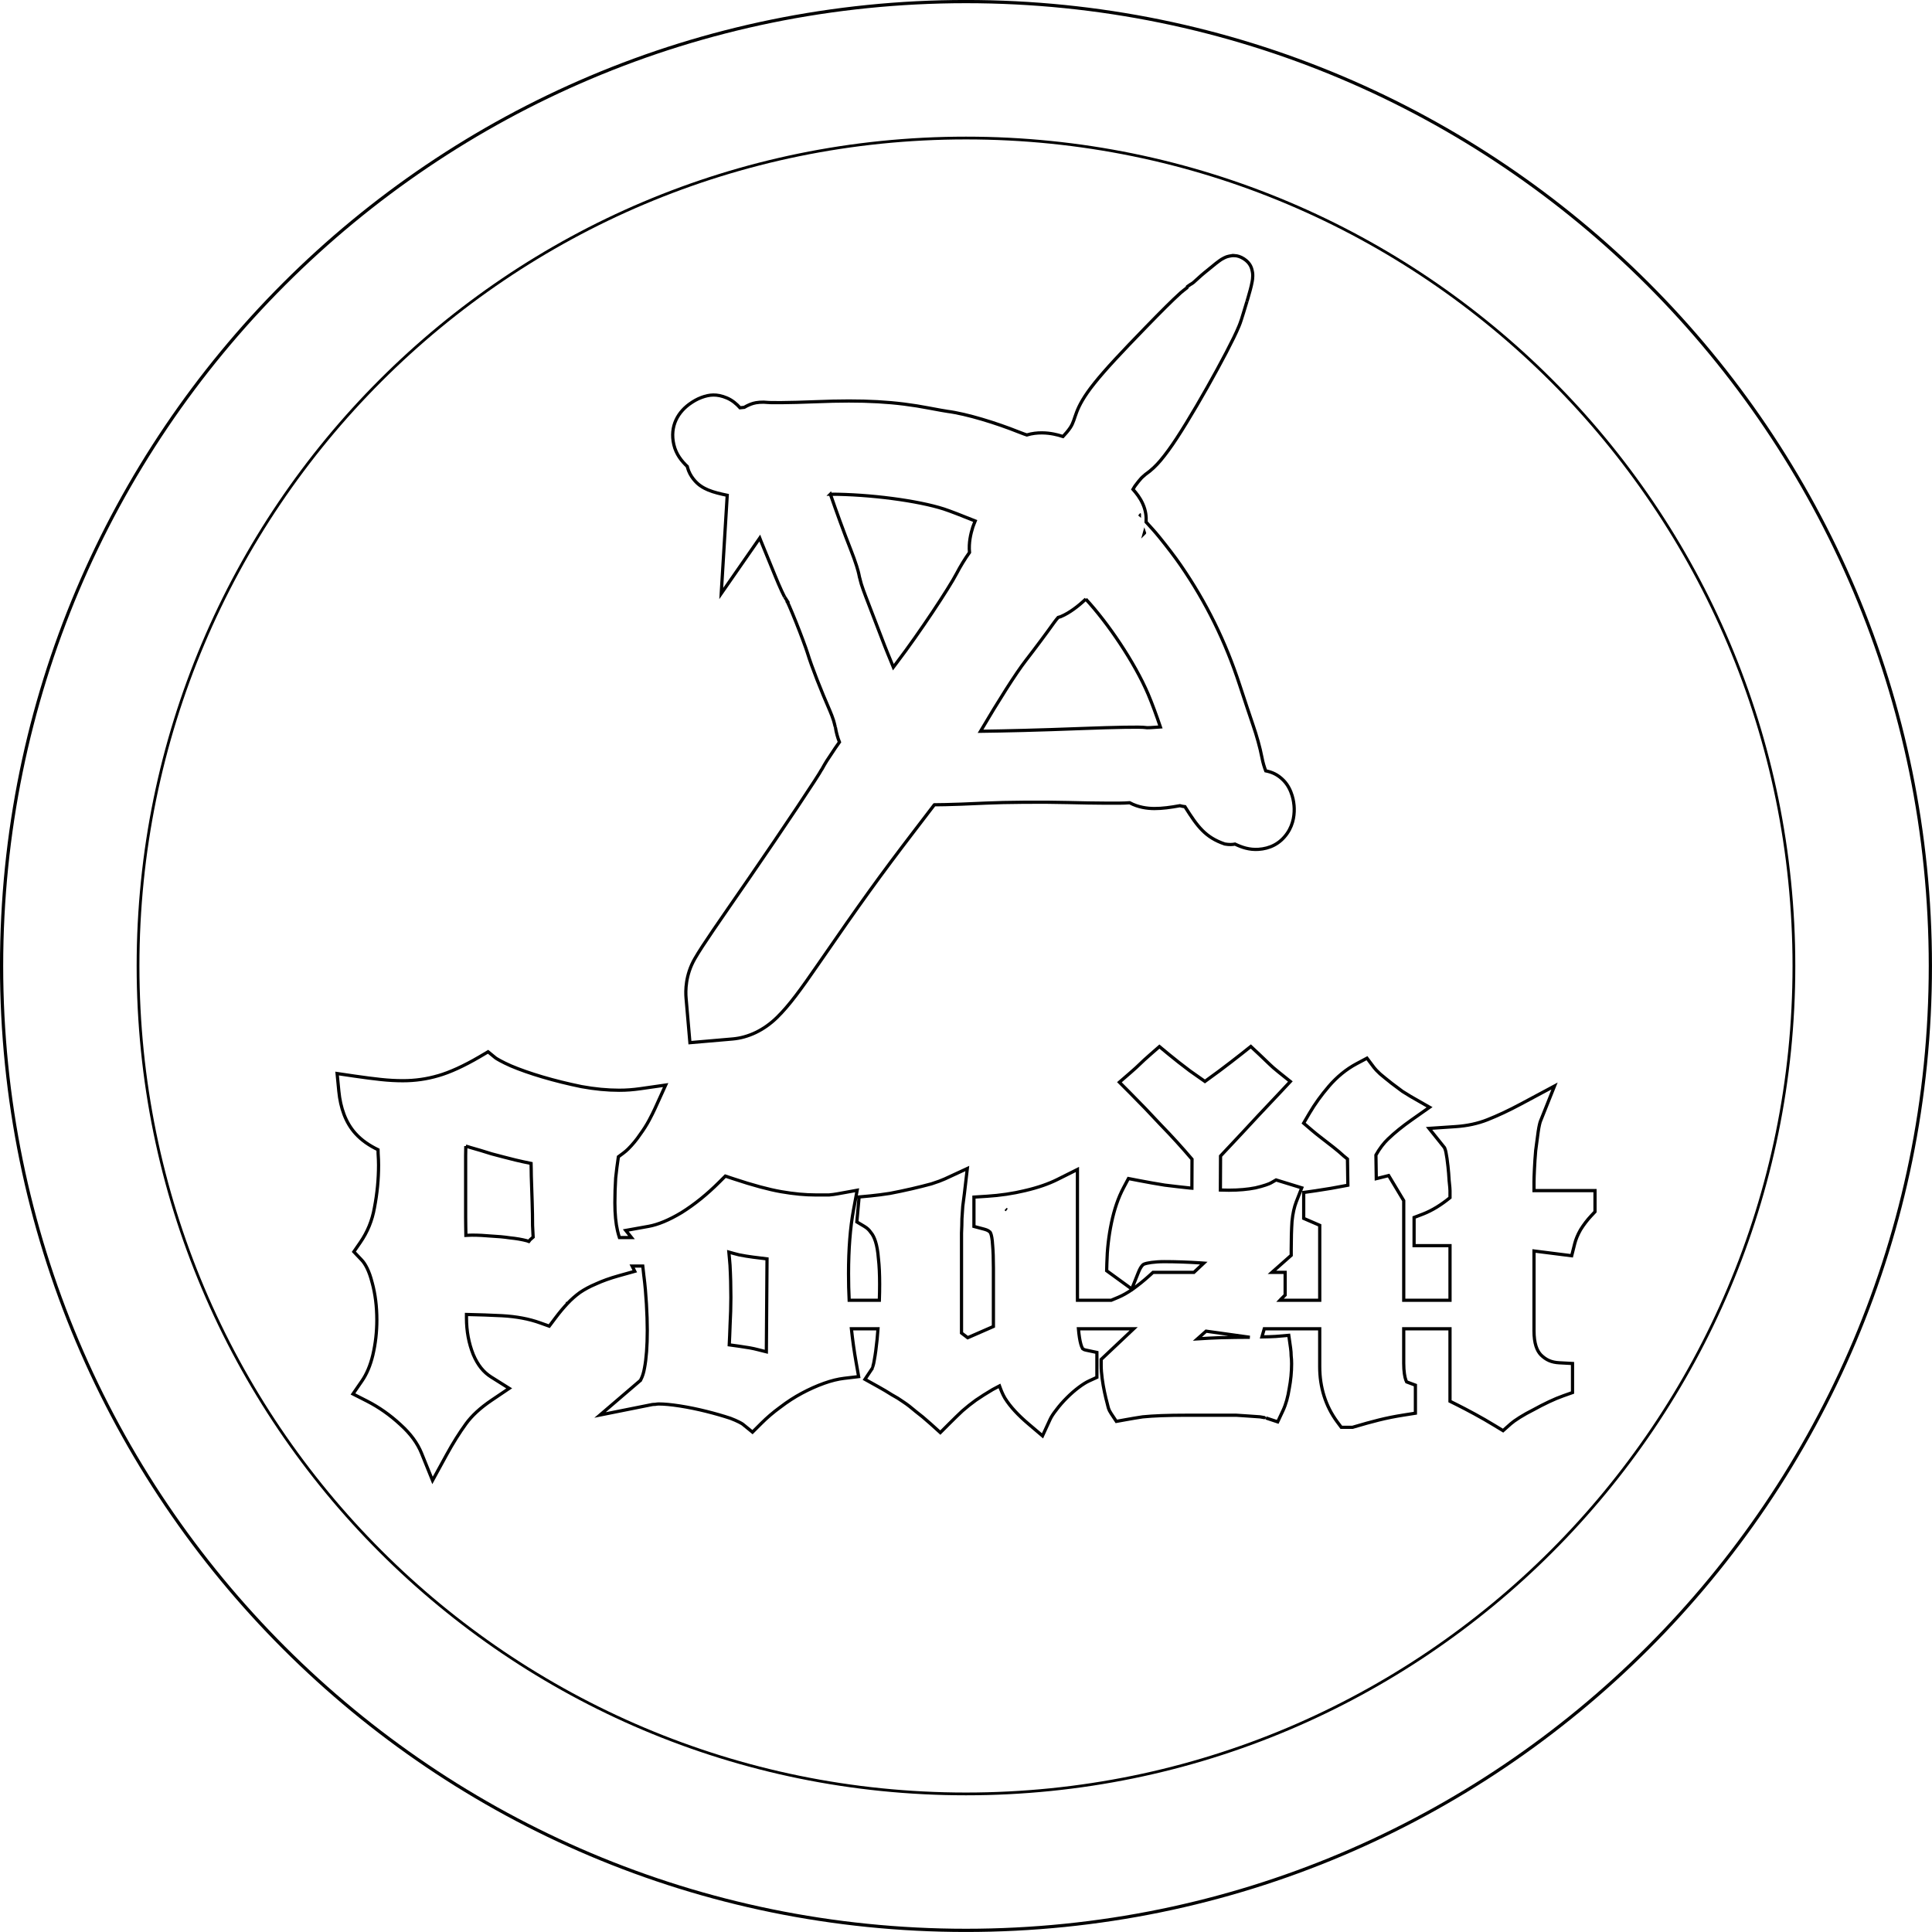
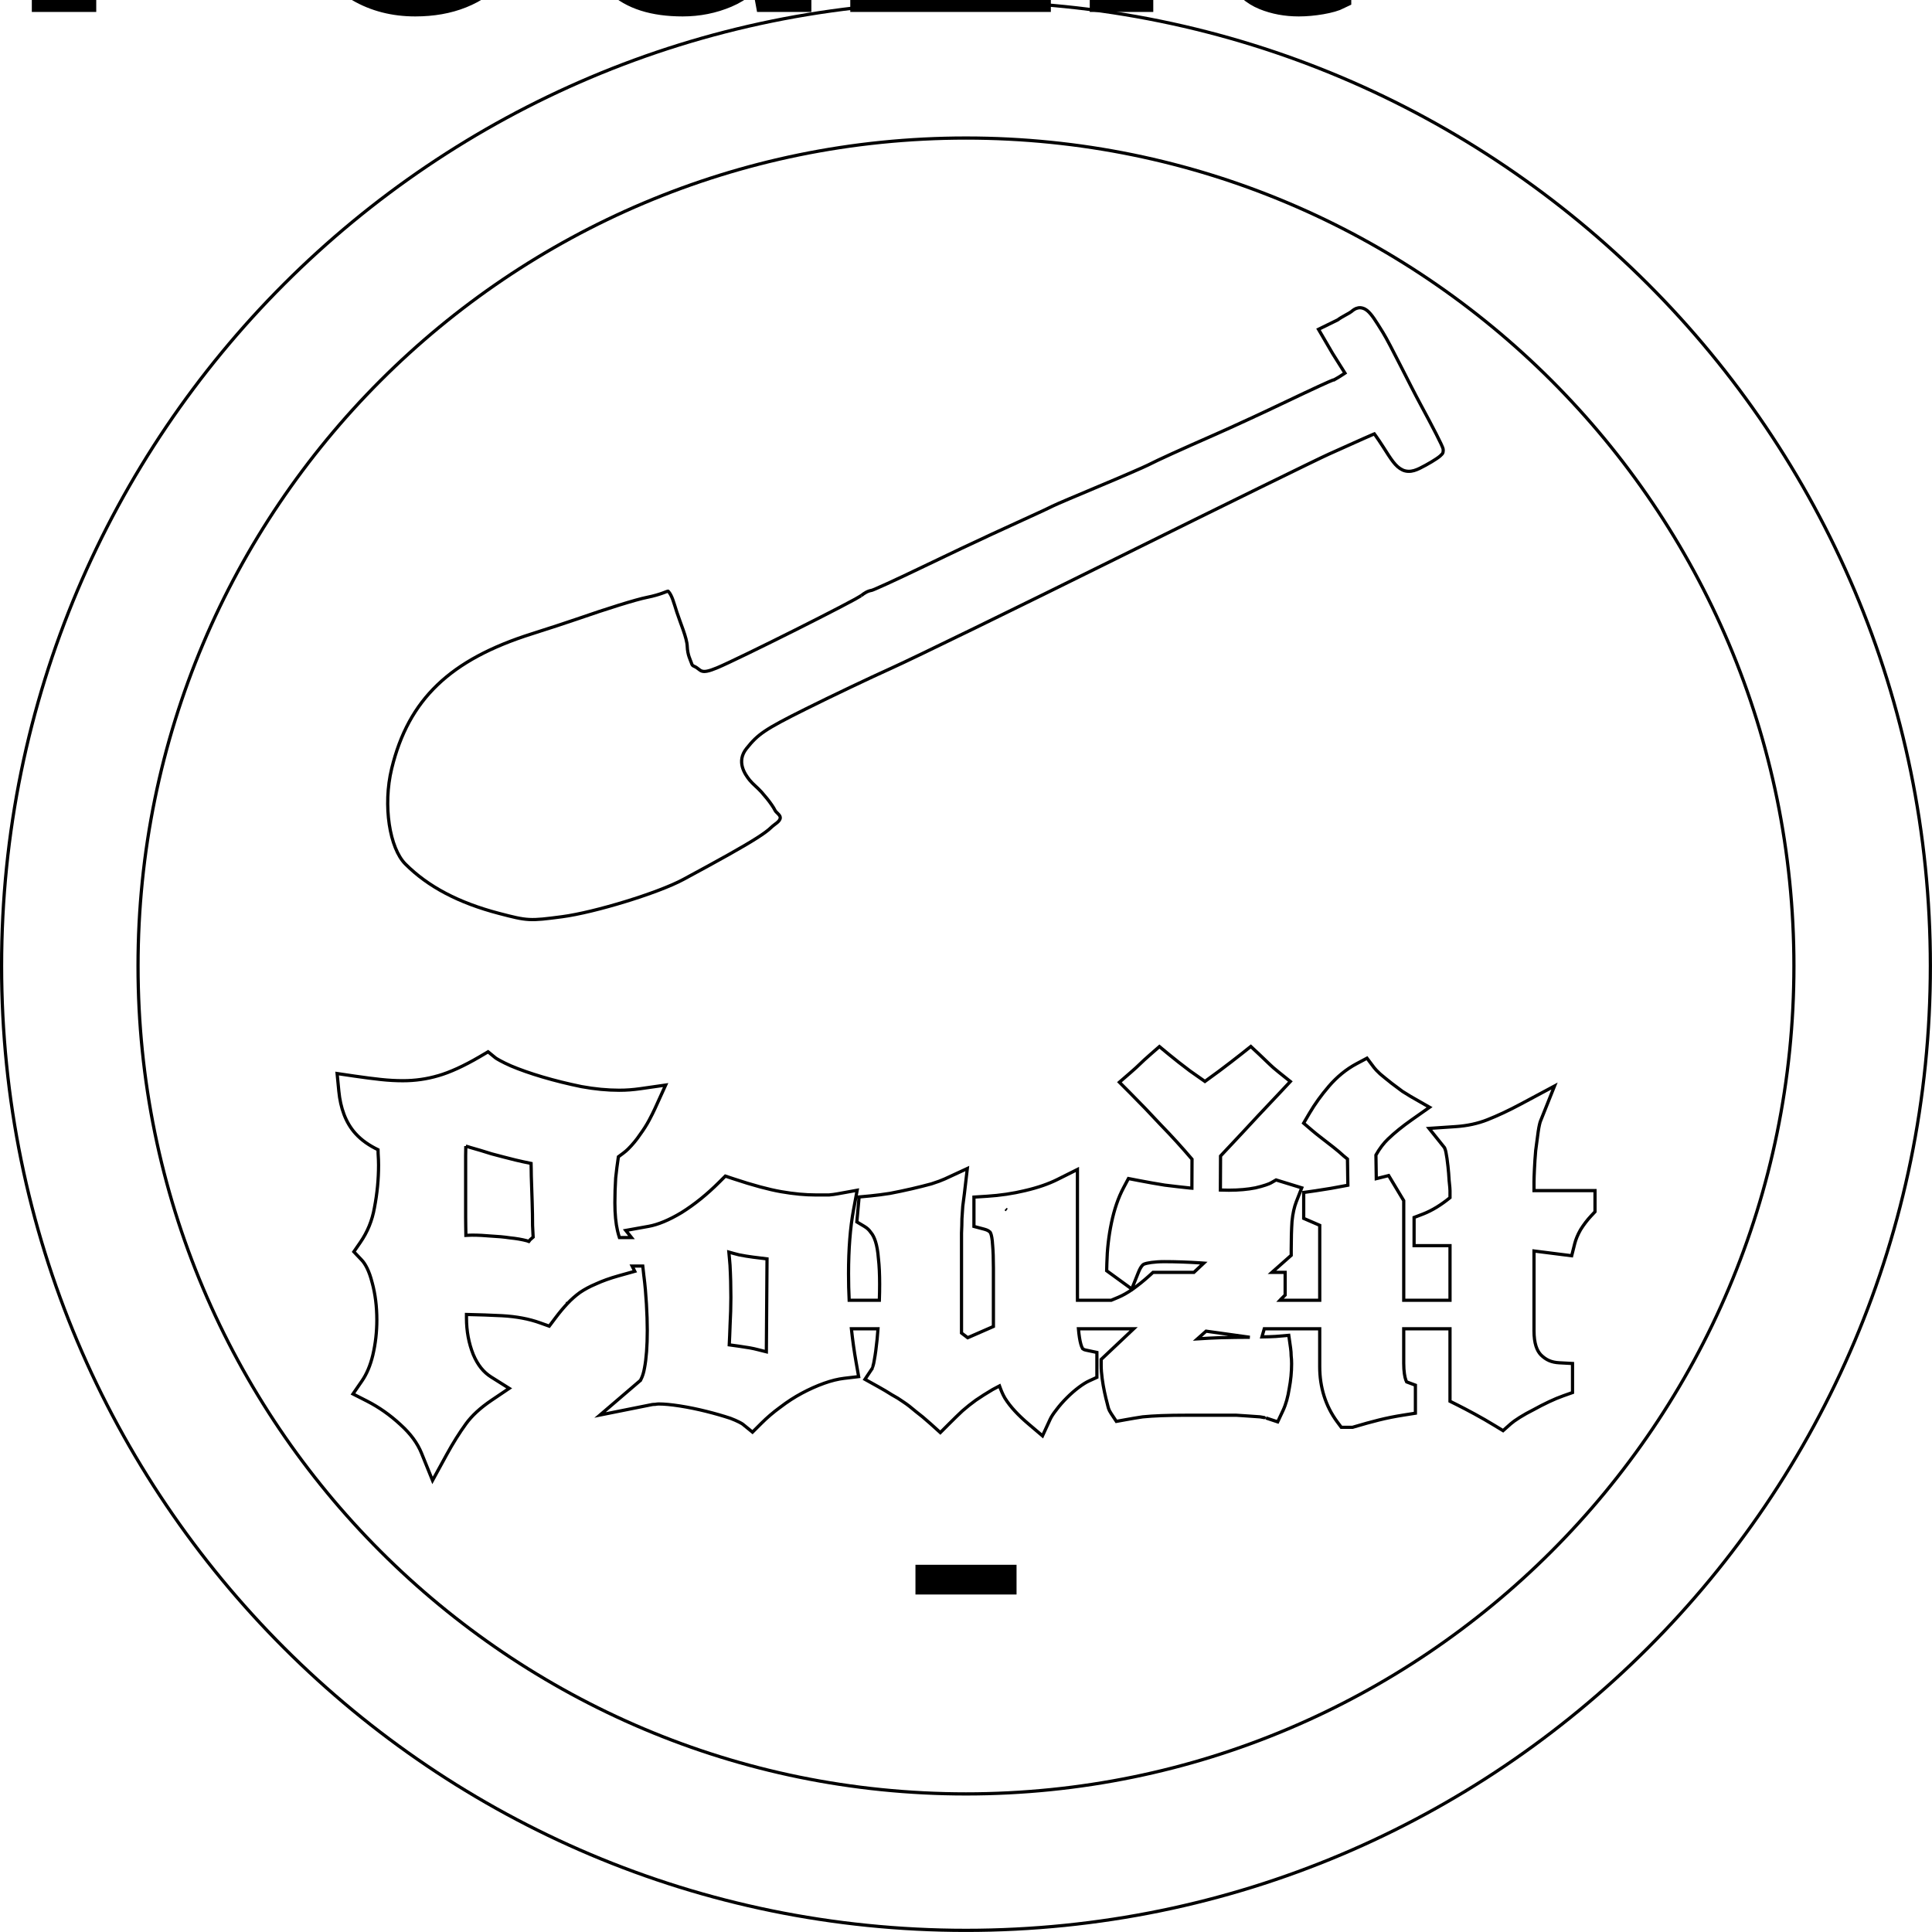
<svg xmlns="http://www.w3.org/2000/svg" version="1.2" viewBox="0 0 113.386 113.386" width="30mm" height="30mm" id="svg1" xml:space="preserve">
  <defs id="defs1">
    <clipPath clipPathUnits="userSpaceOnUse" id="cp1">
      <path d="m 275.5,535.5 c -143.78,0 -260,-116.22 -260,-260 0,-143.78 116.22,-260 260,-260 143.78,0 260,116.22 260,260 0,143.78 -116.22,260 -260,260 z" id="path1" />
    </clipPath>
  </defs>
  <style id="style1">
		tspan { white-space:pre } 
		.s0 { fill: none;stroke: #ff0000;stroke-miterlimit:100 } 
	</style>
  <g id="layer1" transform="scale(0.1989225)">
-     <text xml:space="preserve" style="font-size:133px;font-family:'Didact Gothic';-inkscape-font-specification:'Didact Gothic';text-align:start;letter-spacing:2.021px;writing-mode:lr-tb;direction:ltr;text-anchor:start;display:none;fill:#de0000;fill-opacity:0.092;stroke:#000000;stroke-width:7.037;stroke-dasharray:none;stroke-opacity:1" x="91.886" y="400.073" id="text2">
-       <tspan id="tspan2" x="91.886" y="400.073" style="font-style:normal;font-variant:normal;font-weight:normal;font-stretch:normal;font-size:133px;font-family:'New Rocker';-inkscape-font-specification:'New Rocker';letter-spacing:2.021px;fill:#000000;fill-opacity:1;stroke:#000000;stroke-width:7.037;stroke-dasharray:none;stroke-opacity:1">Použit</tspan>
+     <text xml:space="preserve" style="font-size:133px;font-family:'Didact Gothic';-inkscape-font-specification:'Didact Gothic';text-align:start;letter-spacing:2.021px;writing-mode:lr-tb;direction:ltr;text-anchor:start;display:inline;fill:#de0000;fill-opacity:0.092;stroke:#000000;stroke-width:7.037;stroke-dasharray:none;stroke-opacity:1" x="91.886" y="400.073" id="text2">
+       <tspan id="tspan2" x="0" y="0" style="font-style:normal;font-variant:normal;font-weight:normal;font-stretch:normal;font-size:133px;font-family:'New Rocker';-inkscape-font-specification:'New Rocker';letter-spacing:2.021px;fill:#000000;fill-opacity:1;stroke:#000000;stroke-width:7.037;stroke-dasharray:none;stroke-opacity:1">Použit</tspan>
    </text>
-     <path id="path5-3" style="display:none;stroke-width:15.581" d="m 270.087,461.659 h 29.826 v 8.769 h -29.826 z" />
+     <path id="path5-3" style="display:inline;stroke-width:15.581" d="m 270.087,461.659 h 29.826 v 8.769 h -29.826 z" />
+     <g id="layer2-5" transform="matrix(2.290904,0,0,2.290904,23.45953,5.598712)" style="stroke-width:0.415;stroke-dasharray:none">
+       <path style="baseline-shift:baseline;display:inline;overflow:visible;opacity:1;fill:none;stroke:#000000;stroke-width:0.415;stroke-dasharray:none;stroke-opacity:1;enable-background:accumulate;stop-color:#000000;stop-opacity:1" d="m 164.679,37.204 c -0.401,0.076 -0.651,0.285 -0.895,0.487 -0.26,0.215 -1.191,0.636 -1.751,1.063 l -2.473,1.212 1.81,3.1 1.599,2.541 -0.52,0.34 c -0.261,0.171 -0.525,0.328 -0.723,0.435 -0.099,0.053 -0.182,0.095 -0.23,0.116 -0.048,0.021 -0.148,-0.008 0.125,-0.008 -0.307,0 -0.241,0.038 -0.286,0.053 -0.045,0.016 -0.088,0.032 -0.137,0.052 -0.1,0.04 -0.225,0.094 -0.38,0.161 -0.31,0.136 -0.737,0.329 -1.253,0.566 -1.033,0.476 -2.424,1.13 -3.927,1.849 -2.993,1.433 -7.182,3.369 -9.278,4.291 -4.778,2.1 -7.374,3.281 -8.789,4.002 -0.46,0.234 -3.391,1.51 -6.279,2.715 -1.449,0.604 -2.846,1.194 -3.931,1.658 -1.086,0.464 -1.806,0.774 -2.092,0.918 -0.691,0.348 -1.437,0.693 -7.735,3.575 -1.774,0.812 -5.901,2.767 -9.192,4.353 -1.64,0.79 -3.186,1.517 -4.352,2.049 -0.583,0.266 -1.071,0.484 -1.424,0.635 -0.176,0.075 -0.319,0.135 -0.418,0.173 -0.098,0.038 -0.226,0.056 -0.065,0.032 -0.568,0.083 -0.996,0.352 -1.417,0.693 0.068,-0.055 -0.319,0.2 -0.803,0.465 -0.484,0.265 -1.144,0.615 -1.924,1.022 -1.559,0.813 -3.6,1.852 -5.706,2.909 -4.213,2.114 -8.737,4.32 -10.111,4.894 -2.278,0.953 -2.009,0.244 -2.932,-0.174 -0.249,-0.113 -0.288,-0.132 -0.403,-0.488 -0.116,-0.356 -0.483,-0.984 -0.522,-2.093 -0.039,-1.104 -0.875,-2.977 -1.337,-4.403 -0.391,-1.208 -0.617,-2.178 -1.119,-2.705 -0.054,-0.057 -0.927,0.437 -2.703,0.789 -1.461,0.29 -5.142,1.442 -9.086,2.812 -1.156,0.402 -3.754,1.252 -5.744,1.881 -10.552,3.333 -15.896,8.432 -18.068,17.338 -1.175,4.818 -0.255,10.3 1.755,12.314 2.931,2.937 6.878,5.002 12.039,6.355 3.72,0.975 3.952,0.989 8.148,0.434 4.193,-0.555 12.362,-3.05 15.603,-4.798 4.784,-2.581 7.707,-4.208 9.471,-5.334 0.882,-0.563 1.475,-0.996 1.89,-1.402 0.415,-0.406 1.131,-0.728 1.131,-1.234 0,-0.339 -0.538,-0.664 -0.655,-0.899 -0.117,-0.235 -0.268,-0.478 -0.446,-0.738 -0.357,-0.52 -0.824,-1.099 -1.324,-1.66 -0.5,-0.561 -1.115,-1.02 -1.521,-1.529 -0.621,-0.778 -1.738,-2.391 -0.405,-4.062 0.784,-0.983 1.347,-1.559 2.386,-2.259 1.04,-0.7 2.575,-1.511 5.204,-2.821 3.285,-1.638 8.282,-4.018 11.074,-5.275 2.874,-1.293 16.079,-7.737 29.466,-14.374 6.691,-3.317 13.062,-6.461 17.936,-8.853 4.874,-2.392 8.302,-4.056 8.933,-4.336 1.411,-0.627 3.384,-1.512 4.393,-1.97 0.496,-0.225 0.966,-0.431 1.316,-0.577 0.062,-0.026 0.094,-0.037 0.148,-0.059 0.049,0.066 0.082,0.105 0.141,0.188 0.262,0.366 0.613,0.884 0.978,1.453 1.044,1.628 1.585,2.563 2.518,3.005 0.467,0.221 1.009,0.216 1.482,0.076 0.473,-0.14 0.929,-0.381 1.491,-0.688 0.536,-0.293 1.023,-0.586 1.392,-0.836 0.185,-0.125 0.338,-0.236 0.469,-0.348 0.066,-0.056 0.125,-0.109 0.192,-0.189 0.067,-0.079 0.211,-0.141 0.211,-0.538 0,-0.188 -0.029,-0.225 -0.048,-0.285 -0.019,-0.06 -0.039,-0.112 -0.062,-0.17 -0.047,-0.116 -0.107,-0.25 -0.182,-0.411 -0.15,-0.321 -0.359,-0.743 -0.616,-1.245 -0.513,-1.005 -1.213,-2.325 -1.969,-3.724 -1.514,-2.798 -3.958,-7.851 -4.899,-9.364 -0.934,-1.501 -1.419,-2.309 -2.018,-2.809 -0.299,-0.25 -0.748,-0.422 -1.148,-0.346 z" id="path3" />
+     </g>
  </g>
  <g id="layer2" style="display:inline" transform="scale(0.1989225)">
-     <path style="display:inline;stroke-width:1.192;stroke-dasharray:none;baseline-shift:baseline;overflow:visible;opacity:1;fill:none;stroke:#000000;stroke-opacity:1;enable-background:accumulate;stop-color:#000000;stop-opacity:1" d="m 395.053,66.178 c -0.918,-0.151 -1.671,-0.059 -2.172,0.004 -1.002,0.126 -1.503,0.332 -1.926,0.496 -0.846,0.329 -1.302,0.602 -1.779,0.881 -0.955,0.557 -1.817,1.148 -2.697,1.758 -3.735,2.589 -3.412,2.262 -4.428,3.039 0,0 -0.958,0.733 -1.975,1.492 -2.31,1.837 -1.331,0.831 -3.535,2.207 L 376.318,76.5 c -0.824,0.555 -1.703,1.052 -2.527,1.678 -3.254,2.472 -7.666,6.17 -13.869,11.543 -9.937,8.607 -16.289,14.31 -20.791,19.045 -8.684,9.132 -7.583,12.219 -10.312,15.607 -0.864,1.072 -1.97,2.145 -2.938,3 -1.247,-0.526 -2.46,-0.937 -3.357,-1.195 -2.219,-0.639 -5.934,-1.366 -9.922,-0.531 -0.495,-0.222 -0.989,-0.389 -3.051,-1.428 -7.591,-3.826 -18.363,-8.275 -25.668,-9.848 0.593,0.128 -0.869,-0.22 -2.094,-0.547 -1.224,-0.327 -2.754,-0.745 -4.121,-1.135 -12.556,-3.578 -24.165,-5.209 -41.842,-6.029 -4.872,-0.226 -9.43,-0.506 -12.73,-0.762 -1.647,-0.128 -3.006,-0.253 -3.799,-0.344 -0.394,-0.045 -0.789,-0.108 -0.623,-0.08 0.104,0.018 0.14,0.025 0.295,0.061 -0.063,-0.013 -0.56,-0.105 -0.561,-0.105 0,0 -0.102,-0.009 -0.152,-0.014 -2.225,-0.457 -4.316,-0.391 -5.502,-0.152 -1.135,0.228 -2.287,0.631 -3.393,1.164 -0.023,0.009 -0.052,0.019 -0.072,0.027 -0.401,0.027 -0.928,0.037 -1.559,0.027 -1.098,-1.459 -2.572,-3.016 -4.555,-4.057 -3.61,-1.896 -6.329,-1.78 -9.266,-1.002 -1.841,0.488 -3.323,1.299 -3.885,1.6 -5.286,2.829 -8.883,7.984 -7.877,14.947 0.527,3.65 2.35,6.296 4.291,8.498 0.015,0.105 -0.011,0.159 0.008,0.268 0.604,3.544 2.844,6.054 3.965,7.043 1.121,0.988 2.367,1.692 2.973,2.004 2.094,1.079 4.274,1.779 6.83,2.551 l -5.34,36.025 15.984,-19.236 c 0.127,0.425 0.214,0.802 0.348,1.23 1.093,3.491 2.96,9.497 4.133,13.295 0.64,2.073 1.3,4.054 1.898,5.709 0.298,0.826 0.584,1.581 0.883,2.301 -0.084,-0.204 0.601,1.055 1.031,1.916 -0.002,0.001 -0.091,0.056 -0.092,0.057 -0.046,-0.096 1.8e-4,0.062 -0.113,-0.232 0.016,0.042 0.067,0.192 0.088,0.248 -3e-5,2e-5 -0.014,0.008 -0.014,0.008 4e-5,6e-5 0.03,0.05 0.041,0.068 0.126,0.339 0.281,0.762 0.494,1.391 0.528,1.556 1.225,3.745 1.928,6.051 1.401,4.599 2.937,10.213 3.264,11.748 1.151,5.401 3.832,14.377 6.471,22.207 0.365,1.084 0.76,2.506 1.008,3.592 0.092,0.402 0.179,0.91 0.236,1.289 0.028,0.189 0.049,0.34 0.068,0.48 0.01,0.07 0.012,0.101 0.045,0.305 0.005,0.034 0.131,0.432 0.107,0.42 0.148,2.051 0.491,3.947 1.031,5.699 -0.591,0.705 -1.14,1.34 -1.75,2.088 -1.248,1.529 -2.49,3.089 -3.549,4.467 -0.681,0.886 -1.338,1.861 -2,2.848 -0.034,0.04 -0.088,0.097 -0.113,0.127 -0.115,0.138 -0.165,0.206 -0.207,0.262 -0.337,0.447 -0.259,0.361 -0.33,0.465 -0.143,0.207 -0.327,0.472 -0.496,0.699 -0.476,0.638 -1.201,1.585 -2.094,2.734 -1.778,2.29 -4.24,5.406 -7.102,8.984 -5.724,7.159 -13.06,16.2 -19.951,24.549 -13.079,15.847 -19.084,22.942 -22.617,27.98 C 169.455,313.885 169,319.798 169,322.373 v 16.572 h 15.852 c 5.799,0 11.81,-2.206 17.049,-6.514 4.94,-4.062 9.734,-9.615 16.898,-18.297 17.902,-21.696 25.542,-30.568 39.512,-45.889 l 8.4,-9.213 c -0.256,-0.027 4.853,0.499 18.984,1.033 7.043,0.266 21.221,1.384 30.395,2.42 4.855,0.548 9.723,1.046 13.719,1.412 3.92,0.359 6.641,0.616 8.961,0.627 3.016,1.98 6.338,2.69 8.914,2.922 2.951,0.266 6.04,0.099 9.518,-0.23 0.63,0.231 1.24,0.411 1.846,0.529 0.048,0.095 0.08,0.188 0.129,0.283 3.836,7.415 6.411,11.701 13.354,14.744 1.573,0.423 2.741,0.461 3.766,0.357 2.373,1.398 5.071,2.618 8.48,2.686 4.094,0.082 8.056,-1.275 11.152,-5.043 2.684,-3.266 3.361,-7.131 3.361,-9.967 0,-0.905 -0.026,-5.863 -3.023,-9.549 -1.963,-2.414 -4.039,-3.489 -6.312,-4.154 -0.349,-1.206 -0.757,-2.878 -0.988,-5.184 -0.359,-3.578 -1.256,-8.195 -2.221,-12.055 -0.78,-3.121 -2.447,-10.078 -3.643,-15.201 -3.875,-16.606 -9.714,-31.606 -17.98,-46.141 -1.809,-3.181 -4.351,-7.151 -6.838,-10.842 -1.63,-2.42 -3.039,-4.201 -4.492,-6.113 0.279,-1.997 0.267,-4.167 -0.615,-6.74 -0.821,-2.396 -2.002,-4.146 -3.174,-5.736 0.362,-0.483 0.45,-0.723 0.826,-1.156 0.943,-1.087 1.969,-2.139 2.65,-2.758 0.163,-0.148 0.425,-0.35 0.648,-0.508 0.112,-0.079 0.147,-0.097 0.439,-0.311 0.073,-0.053 0.159,-0.112 0.375,-0.291 0.005,-0.004 0.02,-0.019 0.025,-0.023 2.474,-1.412 4.475,-3.101 6.025,-4.646 2.177,-2.17 4.418,-4.763 6.76,-7.746 5.105,-6.504 11.673,-15.875 17.148,-24.135 2.739,-4.131 5.182,-7.954 7.037,-11.055 0.924,-1.545 1.71,-2.913 2.375,-4.209 0.32,-0.624 0.661,-1.32 0.982,-2.119 10e-4,-0.003 1.929,-4.599 2.715,-6.691 -0.079,0.21 0.862,-2.132 1.58,-4.127 0.359,-0.998 0.702,-1.99 0.986,-3.061 0.142,-0.535 0.282,-1.049 0.375,-1.936 0.046,-0.443 0.111,-0.968 -0.019,-1.941 -0.131,-0.974 -0.35,-2.916 -2.713,-4.752 -1.165,-0.905 -2.248,-1.299 -3.166,-1.449 z M 238.279,141.225 c 14.492,1.269 32.075,5.162 41.412,9.094 1.855,0.781 6.838,3.205 11.133,5.4 -0.356,0.723 -0.768,1.425 -1.074,2.166 -1.009,2.443 -2.058,5.631 -2.037,9.246 -1.937,2.277 -3.832,4.851 -5.428,7.365 -3.161,4.98 -15.45,20.532 -24.859,30.902 -0.589,0.649 -0.881,0.986 -1.443,1.607 -1.177,-3.841 -1.813,-5.543 -3.811,-12.615 -1.171,-4.147 -3.011,-10.543 -4.127,-14.348 -0.475,-1.621 -0.927,-3.381 -1.225,-4.701 -0.097,-0.432 -0.199,-1.05 -0.273,-1.539 -0.037,-0.245 -0.01,-0.238 -0.16,-0.941 -0.002,-0.008 -0.018,-0.052 -0.019,-0.061 -0.16,-1.712 -0.459,-3.191 -0.709,-4.295 -0.418,-1.842 -0.957,-3.902 -1.568,-5.951 -2.154,-7.218 -4.199,-14.962 -5.811,-21.33 z m 113.248,17.264 c 0.004,0.004 0.03,0.036 0.037,0.045 v 0.008 c -0.013,-0.014 -0.025,-0.039 -0.037,-0.053 z m 1.32,7.02 0.002,0.01 c -0.002,0.006 -0.01,0.035 -0.012,0.039 l -0.002,0.002 c 0.006,-0.015 0.006,-0.035 0.012,-0.051 z m -23.754,22.531 c 7.36,9.459 15.971,24.86 19.959,37.025 1.124,3.427 2.412,8.213 3.467,12.496 -1.26,-0.023 -2.748,-0.028 -3.648,-0.068 -0.664,-0.03 -1.066,-0.062 -1.369,-0.086 -0.045,-0.011 -0.148,-0.043 -0.182,-0.051 h -0.002 c -0.507,-0.112 -0.986,-0.184 -1.229,-0.219 -0.611,-0.087 -1.2,-0.15 -1.852,-0.213 -1.321,-0.127 -3,-0.258 -5.029,-0.398 -4.059,-0.281 -9.485,-0.594 -15.398,-0.879 -16.813,-0.809 -28.642,-1.564 -37.74,-2.232 7.574,-10.637 14.874,-20.236 18.91,-24.602 3.696,-3.998 8.753,-9.681 11.645,-13.1 0.661,-0.781 1.156,-1.248 1.707,-1.807 0.268,-0.075 0.69,-0.106 0.92,-0.18 1.964,-0.633 3.659,-1.514 5.166,-2.418 1.577,-0.946 3.136,-2.046 4.676,-3.27 z" id="path7-7" transform="matrix(0.794301,-0.06873853,0.06873853,0.794301,46.01434,50.01059)" />
    <path id="path6" style="display:inline;opacity:1;font-size:133px;font-family:'New Rocker';-inkscape-font-specification:'New Rocker';letter-spacing:2.021px;baseline-shift:baseline;white-space:pre;overflow:visible;fill:none;stroke:#000000;stroke-width:0.99;stroke-dasharray:none;stroke-opacity:1;enable-background:accumulate;stop-color:#000000;stop-opacity:1" d="m 366.811,308.765 -2.877,2.288 c -2.095,1.658 -4.377,3.41 -6.834,5.253 -1.523,1.128 -2.949,2.156 -4.399,3.211 -1.515,-1.061 -3.005,-2.095 -4.595,-3.23 -2.425,-1.819 -4.627,-3.546 -6.598,-5.174 l -2.798,-2.317 -2.739,2.396 c -1.457,1.275 -2.562,2.277 -3.397,3.112 -0.477,0.477 -1.408,1.335 -2.7,2.455 l -3.466,3.004 3.24,3.25 c 3.06,3.06 6.256,6.385 9.593,9.985 l 0.039,0.039 0.039,0.039 c 3.173,3.255 6.309,6.711 9.416,10.359 l -0.039,8.905 c -0.165,-0.011 -0.334,-0.028 -0.501,-0.039 -2.492,-0.258 -5.111,-0.56 -7.865,-0.903 -2.682,-0.433 -5.368,-0.904 -8.051,-1.424 l -3.093,-0.599 -1.483,2.788 c -1.661,3.114 -2.88,6.725 -3.741,10.84 -0.853,4.074 -1.32,8.235 -1.414,12.479 l -0.059,2.239 7.717,5.616 2.042,-5.106 c 0.818,-2.044 1.529,-2.457 1.63,-2.494 l 0.059,-0.02 0.049,-0.029 c 0.884,-0.354 3.098,-0.756 6.264,-0.756 3.44,0 7.211,0.132 11.301,0.393 0.321,0.021 0.474,0.048 0.785,0.069 l -3.014,2.828 h -12.578 l -1.218,1.1 c -1.653,1.488 -3.337,2.845 -5.057,4.075 -1.56,1.091 -3.026,1.914 -4.379,2.484 l -2.199,0.923 h -10.378 c -0.005,-0.618 -0.01,-1.257 -0.01,-1.915 v -38.302 l -6.186,3.093 c -2.64,1.32 -5.914,2.471 -9.828,3.387 h -0.01 l -0.01,0.01 c -3.837,0.918 -7.766,1.497 -11.782,1.748 l -4.006,0.255 v 9.023 l 3.171,0.844 c 0.913,0.243 1.328,0.535 1.345,0.55 l 0.216,0.187 0.216,0.147 c 0.033,0.039 0.123,0.167 0.255,0.511 0.188,0.488 0.445,1.653 0.52,3.319 l 0.01,0.098 0.01,0.088 c 0.159,1.753 0.245,4.138 0.245,7.069 v 17.948 l -7.904,3.456 -1.905,-1.443 v -24.752 -5.97 -0.02 c 0.079,-1.561 0.123,-3.022 0.128,-4.389 0.085,-1.362 0.17,-2.636 0.255,-3.829 0.175,-1.239 0.347,-2.574 0.52,-4.045 l 0.884,-7.58 -6.922,3.201 c -0.88,0.406 -2.291,0.936 -4.094,1.512 -1.861,0.506 -3.897,1.019 -6.117,1.532 -2.225,0.514 -4.443,0.975 -6.667,1.404 -2.21,0.339 -4.2,0.6 -5.94,0.766 l -3.535,0.334 -0.697,7.668 2.307,1.375 c 0.875,0.525 1.447,1.08 1.875,1.699 l 0.108,0.157 0.118,0.137 c 0.446,0.535 0.931,1.399 1.335,2.68 0.398,1.26 0.724,2.991 0.884,5.145 l 0.01,0.088 0.01,0.088 c 0.24,2.082 0.363,4.683 0.363,7.757 10e-6,1.609 -0.029,3.263 -0.088,4.968 h -9.279 c -0.134,-2.697 -0.196,-5.414 -0.196,-8.159 0,-7.608 0.52,-14.153 1.522,-19.578 l 1.129,-6.087 -6.097,1.109 c -0.797,0.145 -1.648,0.256 -2.543,0.334 h -4.134 c -3.166,0 -6.697,-0.327 -10.575,-1.001 -3.753,-0.653 -8.69,-1.97 -14.679,-3.967 l -2.504,-0.835 -1.866,1.866 c -3.777,3.777 -7.638,6.882 -11.576,9.347 -3.939,2.377 -7.36,3.739 -10.103,4.232 l -7.06,1.267 1.748,2.19 h -3.711 c -0.235,-0.728 -0.425,-1.42 -0.579,-2.082 -0.52,-2.23 -0.815,-5.124 -0.815,-8.611 0,-2.447 0.077,-4.986 0.245,-7.619 0.207,-2.134 0.516,-4.324 0.835,-6.519 1.016,-0.765 2.068,-1.469 2.985,-2.386 1.401,-1.401 2.625,-2.887 3.672,-4.448 1.057,-1.45 2.001,-2.914 2.798,-4.409 0.739,-1.387 1.35,-2.611 1.846,-3.702 l 3.23,-7.109 -7.727,1.109 c -1.157,0.165 -2.256,0.282 -3.309,0.363 -1.036,0.08 -2.13,0.118 -3.27,0.118 -3.595,0 -7.444,-0.359 -11.547,-1.109 -4.221,-0.862 -8.216,-1.854 -11.979,-2.965 -3.767,-1.113 -7.02,-2.26 -9.75,-3.417 -2.683,-1.175 -4.469,-2.246 -4.713,-2.445 l -2.307,-1.885 -2.563,1.512 c -4.932,2.891 -9.219,4.819 -12.725,5.832 h -0.01 -0.01 c -3.505,1.036 -7.125,1.551 -10.899,1.551 -2.141,0 -4.382,-0.122 -6.726,-0.373 -2.415,-0.259 -5.111,-0.604 -8.081,-1.041 l -5.4,-0.795 0.53,5.439 c 0.503,5.135 2.076,9.602 5.057,12.941 1.965,2.201 4.39,3.786 6.991,5.047 0.007,0.337 0.029,0.674 0.029,1.011 v 0.157 l 0.01,0.147 c 0.082,1.14 0.128,2.287 0.128,3.427 0,4.337 -0.42,8.668 -1.257,13.019 v 0.039 l -0.01,0.029 c -0.696,3.946 -2.13,7.454 -4.359,10.683 l -1.974,2.857 2.396,2.523 c 1.137,1.191 2.34,3.42 3.201,6.863 l 0.01,0.039 0.02,0.049 c 0.954,3.497 1.443,7.32 1.443,11.507 0,3.671 -0.407,7.242 -1.218,10.732 v 0.01 c -0.789,3.304 -1.937,5.936 -3.348,7.982 l -2.769,4.016 4.34,2.209 c 3.631,1.856 7.032,4.243 10.221,7.187 l 0.02,0.02 0.02,0.02 c 3.156,2.841 5.251,5.76 6.48,8.797 l 3.378,8.356 4.33,-7.904 c 1.965,-3.588 3.957,-6.76 5.96,-9.514 1.764,-2.426 4.35,-4.859 7.845,-7.217 l 5.439,-3.672 -5.557,-3.495 c -2.278,-1.432 -4.085,-3.591 -5.498,-6.922 -1.375,-3.452 -2.082,-7.17 -2.082,-11.272 v -1.031 c 3.777,0.099 7.605,0.195 10.918,0.383 4.455,0.248 8.303,0.985 11.566,2.15 l 2.965,1.06 1.895,-2.523 c 1.246,-1.662 2.475,-3.131 3.682,-4.418 v -0.01 h 0.01 c 1.228,-1.304 2.51,-2.429 3.859,-3.407 1.405,-0.956 3.037,-1.841 4.909,-2.622 l 0.059,-0.029 0.069,-0.029 c 1.875,-0.86 4.155,-1.684 6.824,-2.435 l 4.988,-1.394 -0.805,-1.61 h 3.27 c 0.117,0.94 0.229,1.954 0.334,3.034 l 0.01,0.069 0.01,0.059 c 0.34,2.636 0.594,5.47 0.766,8.483 0.173,2.944 0.265,5.657 0.265,8.13 0,4.879 -0.314,8.779 -0.854,11.556 l -0.01,0.049 -0.01,0.049 c -0.424,2.473 -1.213,3.646 -1.237,3.721 v 0.01 l -12.411,10.633 16.034,-3.211 c 0.175,-0.035 0.332,-0.049 0.491,-0.049 h 0.353 l 0.353,-0.059 c 0.304,-0.051 0.599,-0.069 0.893,-0.069 1.523,0 3.695,0.187 6.392,0.609 2.709,0.423 5.414,0.98 8.13,1.659 2.714,0.678 5.19,1.392 7.442,2.14 2.136,0.798 3.543,1.605 3.79,1.807 l 2.995,2.445 2.739,-2.73 c 1.694,-1.694 3.602,-3.334 5.744,-4.899 l 0.049,-0.02 0.039,-0.039 c 2.127,-1.636 4.317,-3.054 6.588,-4.271 2.308,-1.237 4.603,-2.262 6.873,-3.073 2.231,-0.797 4.271,-1.29 6.117,-1.512 l 4.487,-0.53 -0.785,-4.448 c -0.596,-3.379 -1.076,-6.802 -1.443,-10.26 h 8.179 c -0.077,1.118 -0.17,2.207 -0.275,3.26 -0.257,2.571 -0.552,4.724 -0.874,6.411 l -0.02,0.098 -0.01,0.098 c -0.163,1.138 -0.538,2.037 -0.54,2.17 h 0.01 v 0.01 h 0.01 l 0.01,-0.01 0.01,-0.01 c 0.013,-0.015 0.037,-0.04 0.059,-0.069 l -2.386,3.584 4.045,2.248 c 1.531,0.851 2.879,1.649 4.026,2.386 l 0.147,0.098 0.147,0.079 c 1.165,0.621 2.295,1.321 3.387,2.101 l 0.059,0.039 0.059,0.039 c 1.166,0.777 2.347,1.683 3.554,2.73 l 0.118,0.108 0.118,0.088 c 1.282,0.961 2.794,2.208 4.497,3.741 l 3.014,2.72 2.867,-2.867 c 1.365,-1.365 2.676,-2.641 3.947,-3.829 1.293,-1.13 2.677,-2.229 4.143,-3.289 1.57,-1.073 3.276,-2.152 5.115,-3.24 0.609,-0.344 1.449,-0.756 2.121,-1.119 0.461,1.291 0.964,2.55 1.63,3.692 l 0.039,0.059 0.029,0.049 c 1.681,2.689 4.104,5.248 7.246,7.914 l 4.281,3.633 2.356,-5.106 c 0.34,-0.736 0.951,-1.706 1.856,-2.838 l 0.039,-0.059 0.039,-0.049 c 0.936,-1.248 2.005,-2.467 3.201,-3.662 1.196,-1.196 2.415,-2.265 3.662,-3.201 1.248,-0.936 2.309,-1.577 3.083,-1.934 l 2.484,-1.139 v -7.658 l -3.378,-0.717 c -0.582,-0.125 -0.803,-0.282 -0.982,-0.422 v -0.01 c -0.042,-0.075 -0.321,-0.489 -0.589,-1.453 -0.29,-1.045 -0.555,-2.64 -0.727,-4.674 h 16.986 l -9.995,9.426 v 1.836 c 0,1.234 0.109,2.56 0.304,4.026 0.191,1.435 0.436,2.836 0.727,4.193 0.279,1.302 0.562,2.484 0.854,3.554 0.303,1.113 0.26,1.652 1.227,3.103 l 1.561,2.337 2.759,-0.501 c 1.871,-0.34 3.649,-0.638 5.341,-0.893 1.644,-0.162 3.561,-0.288 5.763,-0.373 2.23,-0.086 4.928,-0.128 8.081,-0.128 h 12.106 2.779 l 3.849,0.255 c 1.254,0.084 2.416,0.162 3.505,0.245 1.036,0.156 1.824,0.346 1.816,0.344 l 3.603,1.198 1.61,-3.436 c 0.936,-1.989 1.536,-4.24 1.934,-6.785 0.487,-2.547 0.736,-5.107 0.736,-7.668 0,-0.844 -0.042,-1.647 -0.137,-2.425 -0.011,-0.785 -0.059,-1.545 -0.167,-2.298 l -0.569,-3.996 -4.016,0.344 c -1.127,0.094 -2.779,0.096 -4.232,0.137 l 0.717,-2.494 h 17.045 v 11.664 c 0,6.278 1.791,12.091 5.351,16.907 l 1.286,1.728 h 3.446 l 0.599,-0.177 c 2.602,-0.78 5.108,-1.468 7.521,-2.072 2.343,-0.586 4.885,-1.096 7.609,-1.522 l 3.613,-0.569 v -8.621 l -2.71,-1.011 c -0.039,-0.074 -0.115,-0.237 -0.245,-0.589 -0.321,-0.868 -0.638,-2.647 -0.638,-5.135 v -10.604 h 14.227 v 22.288 l 2.356,1.178 c 1.355,0.677 3.103,1.591 5.204,2.73 2.066,1.119 4.081,2.282 6.058,3.486 l 2.7,1.64 2.366,-2.101 c 0.519,-0.461 1.459,-1.158 2.749,-1.964 1.297,-0.81 2.68,-1.586 4.163,-2.327 l 0.088,-0.039 0.079,-0.049 c 1.514,-0.841 3.071,-1.636 4.674,-2.396 1.571,-0.744 3.033,-1.351 4.379,-1.826 l 2.857,-1.011 v -8.935 l -4.055,-0.216 c -2.43,-0.128 -4.079,-0.864 -5.675,-2.445 -1.219,-1.283 -2.111,-3.48 -2.111,-7.384 v -24.546 l 11.586,1.463 0.923,-3.682 c 0.329,-1.316 0.916,-2.758 1.797,-4.31 0.998,-1.602 2.096,-3.033 3.289,-4.301 l 1.159,-1.237 v -6.5 h -18.753 v -2.779 c 0,-0.64 0.04,-1.947 0.128,-3.78 v -0.01 c 0.085,-1.861 0.214,-3.771 0.383,-5.724 0.26,-2.076 0.517,-4.031 0.776,-5.842 0.242,-1.693 0.559,-2.861 0.668,-3.132 l 4.35,-10.889 -10.329,5.528 c -3.692,1.975 -7.142,3.592 -10.329,4.85 -2.924,1.154 -6.152,1.861 -9.75,2.101 l -8.169,0.55 4.841,6.038 c -0.029,-0.035 -0.058,-0.06 -0.069,-0.069 h -0.01 v 0.01 l 0.01,0.01 c 0.022,0.092 0.28,0.599 0.412,1.306 v 0.029 l 0.01,0.02 c 0.234,1.169 0.433,2.554 0.599,4.134 v 0.01 l 0.01,0.02 c 0.169,1.518 0.289,3.029 0.373,4.546 l 0.01,0.137 0.02,0.128 c 0.168,1.43 0.236,2.474 0.236,2.828 v 2.15 c -2.683,2.183 -5.432,3.926 -8.306,5.037 l -2.739,1.051 v 8.67 h 11.046 v 16.79 h -14.227 v -30.624 l -4.634,-7.717 -3.063,0.766 c -0.244,0.061 -0.496,0.115 -0.746,0.177 l -0.108,-7.246 c 10e-4,-0.003 -10e-4,-0.007 0,-0.01 1.151,-2.044 2.419,-3.685 3.77,-4.978 h 0.01 c 1.936,-1.856 4.34,-3.812 7.217,-5.842 l 5.489,-3.868 -5.832,-3.338 c -0.467,-0.267 -1.358,-0.813 -2.494,-1.542 -1.096,-0.841 -2.263,-1.71 -3.505,-2.622 l -0.01,-0.02 c -1.165,-0.916 -2.288,-1.828 -3.368,-2.739 -0.916,-0.844 -1.556,-1.544 -1.826,-1.905 l -2.199,-2.926 -3.23,1.718 c -3.171,1.691 -6.027,4.054 -8.542,6.971 v 0.01 c -2.278,2.658 -4.253,5.388 -5.901,8.198 l -1.807,3.083 2.71,2.317 c 0.722,0.619 1.651,1.365 2.838,2.278 1.14,0.877 2.324,1.792 3.554,2.759 1.164,0.914 2.234,1.824 3.211,2.72 l 0.137,0.128 0.147,0.108 c 0.333,0.256 0.629,0.501 0.884,0.717 l 0.118,8.061 c -0.021,0.005 -0.048,0.005 -0.069,0.01 -3.553,0.692 -6.836,1.26 -9.838,1.689 l -3.672,0.52 v 7.973 l 4.929,2.131 v 23.044 h -12.224 c 0.114,-0.122 0.22,-0.239 0.334,-0.353 l 1.257,-1.247 v -6.981 h -4.055 l 5.921,-5.243 v -1.915 c 0,-3.167 0.08,-6.01 0.245,-8.532 0.237,-2.425 0.7,-4.434 1.316,-6.009 l 1.679,-4.291 -7.894,-2.425 -1.61,0.923 c -0.522,0.298 -2.255,0.942 -4.752,1.512 -2.311,0.458 -5.034,0.717 -8.159,0.717 -0.717,0 -1.588,-0.019 -2.602,-0.049 l 0.049,-10.467 c 4.974,-5.283 8.847,-9.433 11.645,-12.47 l 0.039,-0.039 c 3.163,-3.339 5.375,-5.689 6.628,-7.03 l 3.152,-3.368 -3.603,-2.887 c -1.258,-1.006 -2.189,-1.826 -2.71,-2.347 -0.772,-0.772 -1.812,-1.764 -3.162,-3.024 z m -241.369,30.634 c 0.361,0.116 0.755,0.216 1.109,0.334 l 0.098,0.039 0.098,0.029 c 2.166,0.606 4.332,1.25 6.5,1.944 l 0.098,0.029 0.098,0.029 c 2.332,0.628 4.75,1.249 7.256,1.875 1.505,0.376 3.192,0.708 4.811,1.051 0.025,1.229 0.069,2.283 0.069,3.721 v 0.069 l 0.265,8.051 c 0.087,2.619 0.128,5.054 0.128,7.305 v 0.079 l 0.01,0.088 c 0.055,1.435 0.111,2.311 0.167,3.358 -0.31,0.299 -0.671,0.514 -0.972,0.844 -0.143,0.145 -0.208,0.35 -0.344,0.501 -0.206,-0.056 -0.356,-0.172 -0.569,-0.226 -1.585,-0.42 -3.319,-0.71 -5.223,-0.903 -1.861,-0.274 -3.79,-0.456 -5.793,-0.55 -2.03,-0.182 -3.988,-0.285 -5.871,-0.285 -0.653,0 -1.271,0.052 -1.905,0.079 -0.027,-1.841 -0.079,-3.696 -0.079,-5.508 v -10.643 -8.375 c 0,-0.961 0.039,-1.963 0.049,-2.936 z m 166.012,19.382 0.324,0.245 c -0.075,-0.051 -0.154,-0.089 -0.226,-0.147 -0.04,-0.029 -0.066,-0.063 -0.098,-0.098 z m -85.136,13.206 c 1.025,0.282 1.964,0.581 3.122,0.844 l 0.049,0.01 0.049,0.01 c 2.783,0.569 5.659,0.875 8.522,1.227 l -0.206,28.572 c -1.721,-0.404 -3.309,-0.904 -5.145,-1.217 -2.27,-0.388 -4.219,-0.636 -6.264,-0.923 0.083,-1.844 0.182,-3.676 0.236,-5.547 v -0.108 c 0.177,-3.297 0.265,-6.255 0.265,-8.896 0,-3.356 -0.084,-6.675 -0.265,-9.946 -0.068,-1.263 -0.257,-2.705 -0.363,-4.026 z m 146.738,24.32 13.442,1.875 c -2.882,0.005 -5.886,0.044 -9.072,0.128 -2.315,0.061 -4.677,0.221 -7.03,0.363 z" transform="matrix(0.9595374,0,0,0.9595374,17.05913,12.46668)" />
    <g id="layer3" transform="scale(5.027084)">
      <path id="path2" style="fill:none;stroke:#000000;stroke-width:0.95" transform="scale(0.1989225)" d="M 569.518,284.993 A 284.525,284.525 0 0 1 284.993,569.518 284.525,284.525 0 0 1 0.468,284.993 284.525,284.525 0 0 1 284.993,0.468 284.525,284.525 0 0 1 569.518,284.993 Z" />
-       <path id="path2-9" style="fill:none;stroke:#000000;stroke-width:0.816" transform="scale(0.1989225)" d="M 529.262,284.993 A 244.268,244.268 0 0 1 284.993,529.262 244.268,244.268 0 0 1 40.725,284.993 244.268,244.268 0 0 1 284.993,40.725 244.268,244.268 0 0 1 529.262,284.993 Z" />
+       <path id="path2-9" style="fill:none;stroke:#000000;stroke-width:0.95;stroke-dasharray:none" transform="scale(0.1989225)" d="M 529.262,284.993 A 244.268,244.268 0 0 1 284.993,529.262 244.268,244.268 0 0 1 40.725,284.993 244.268,244.268 0 0 1 284.993,40.725 244.268,244.268 0 0 1 529.262,284.993 Z" />
    </g>
  </g>
</svg>
